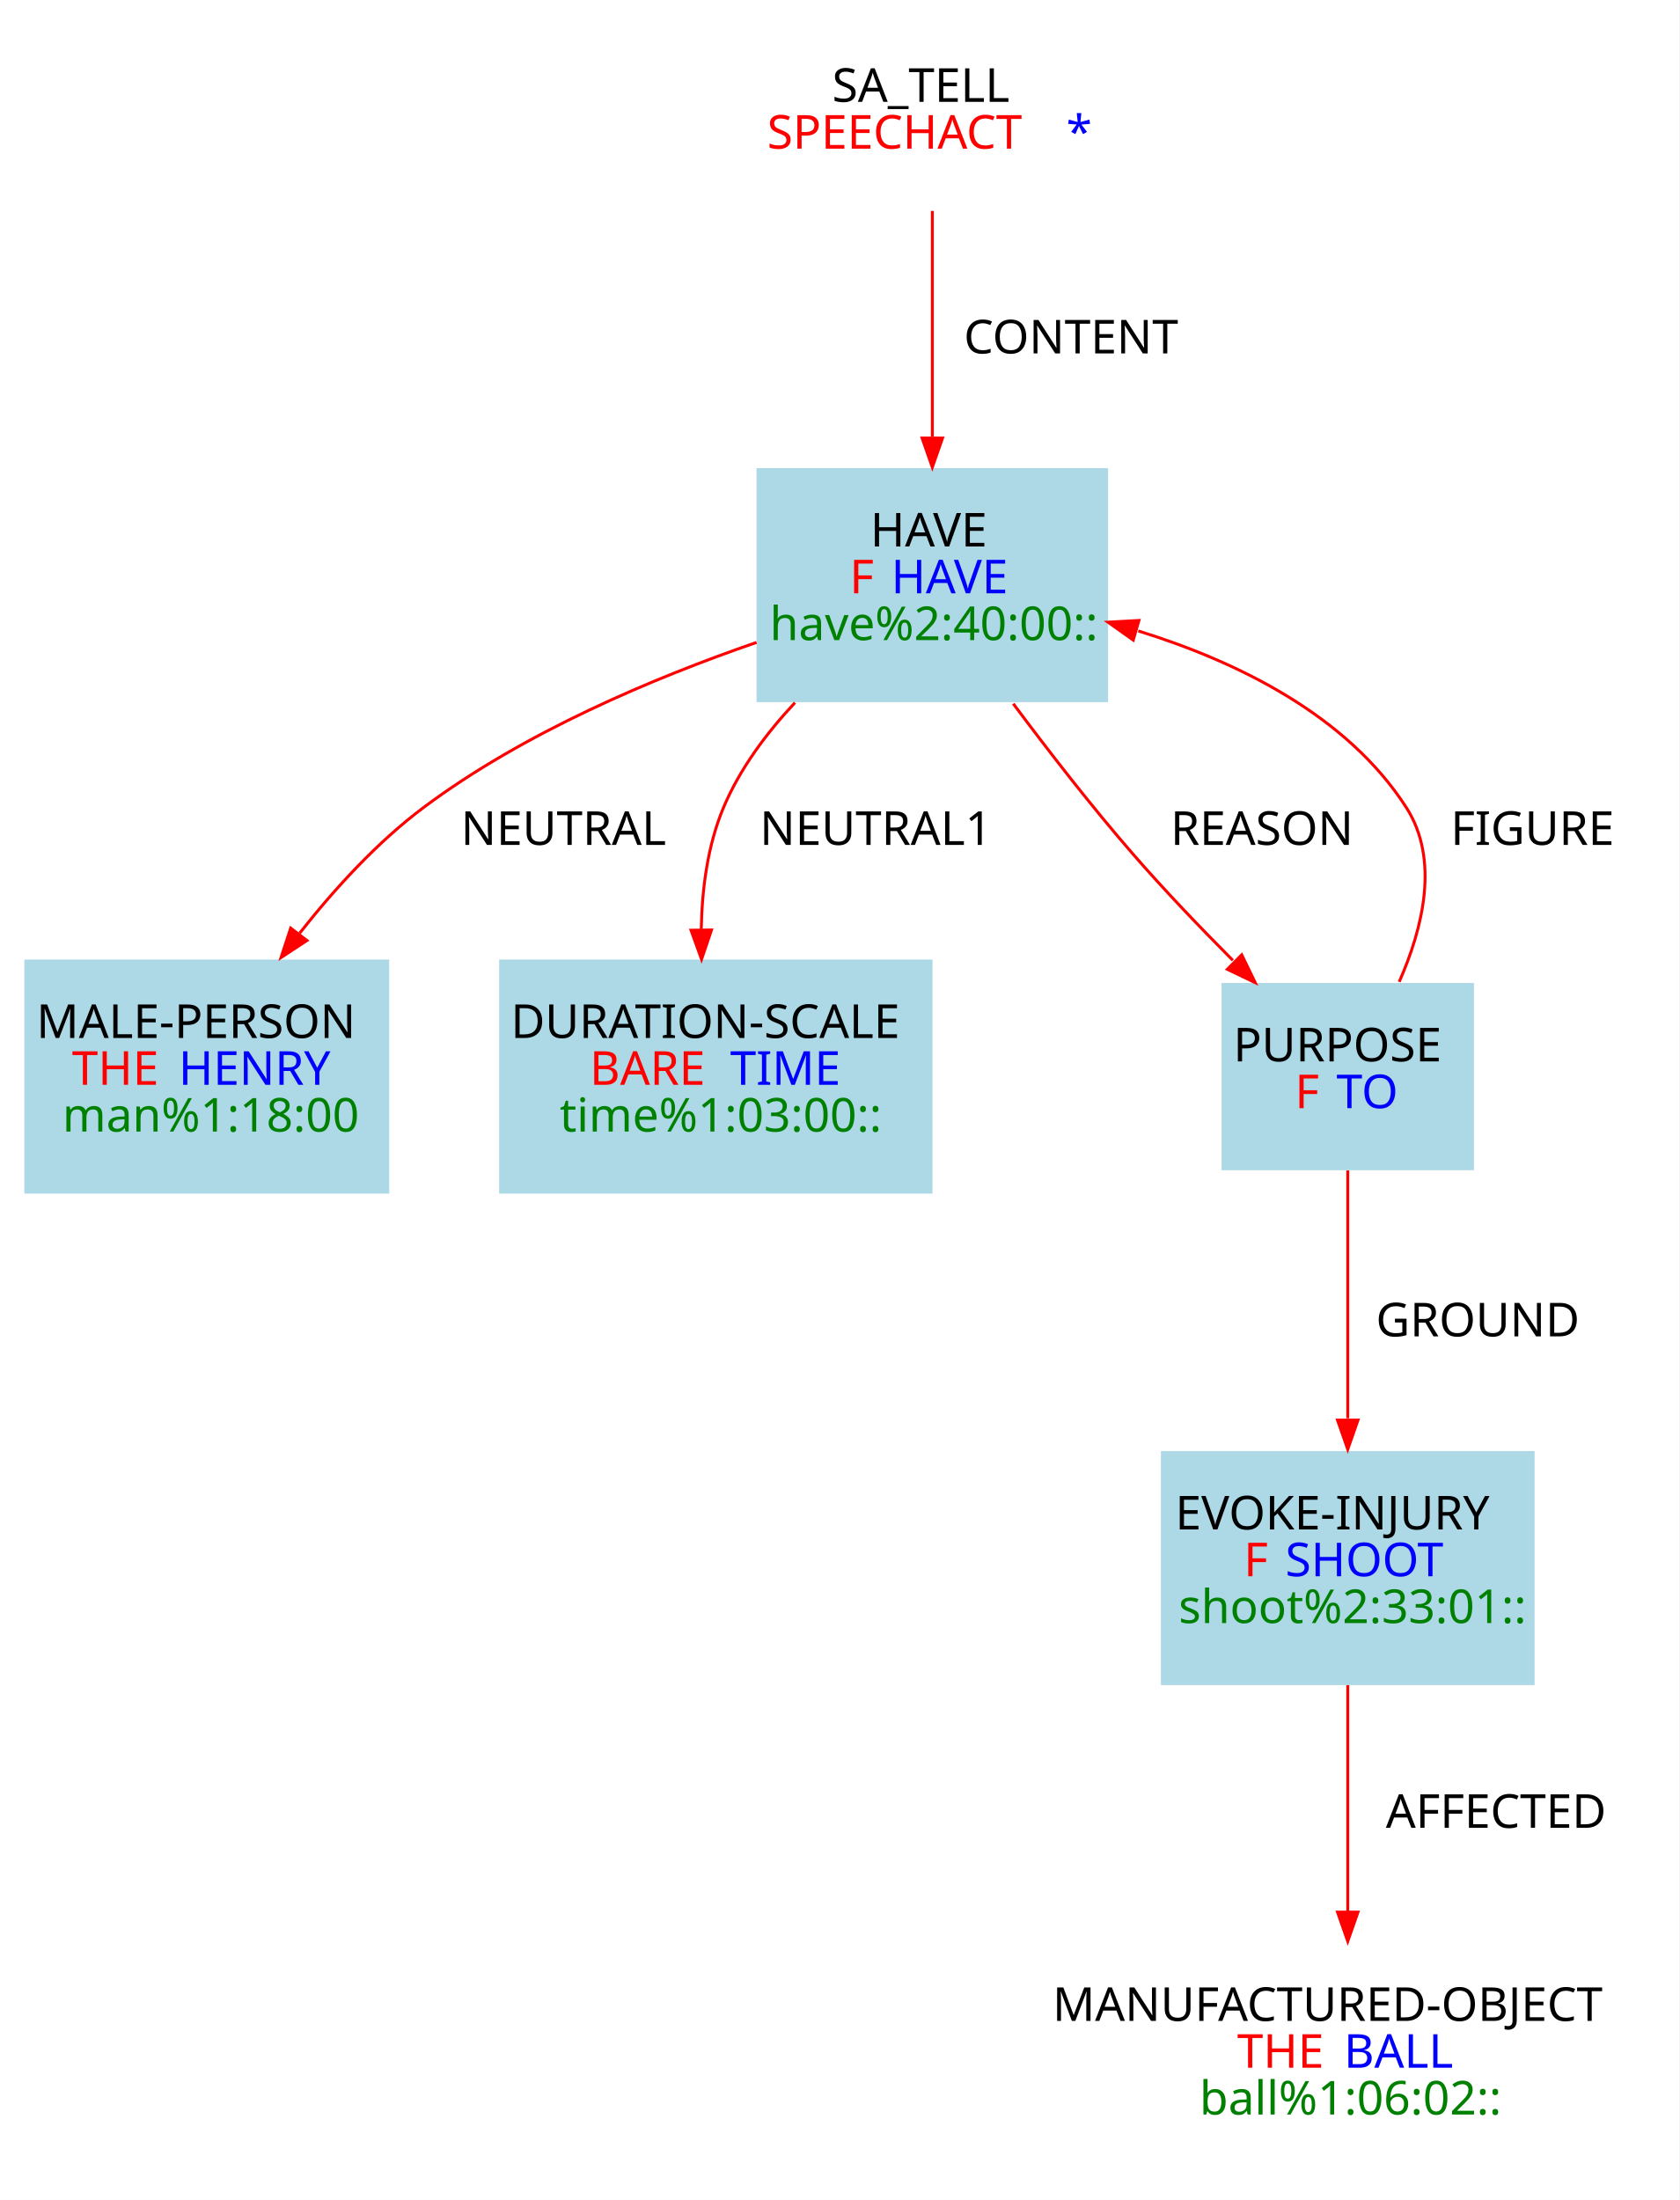
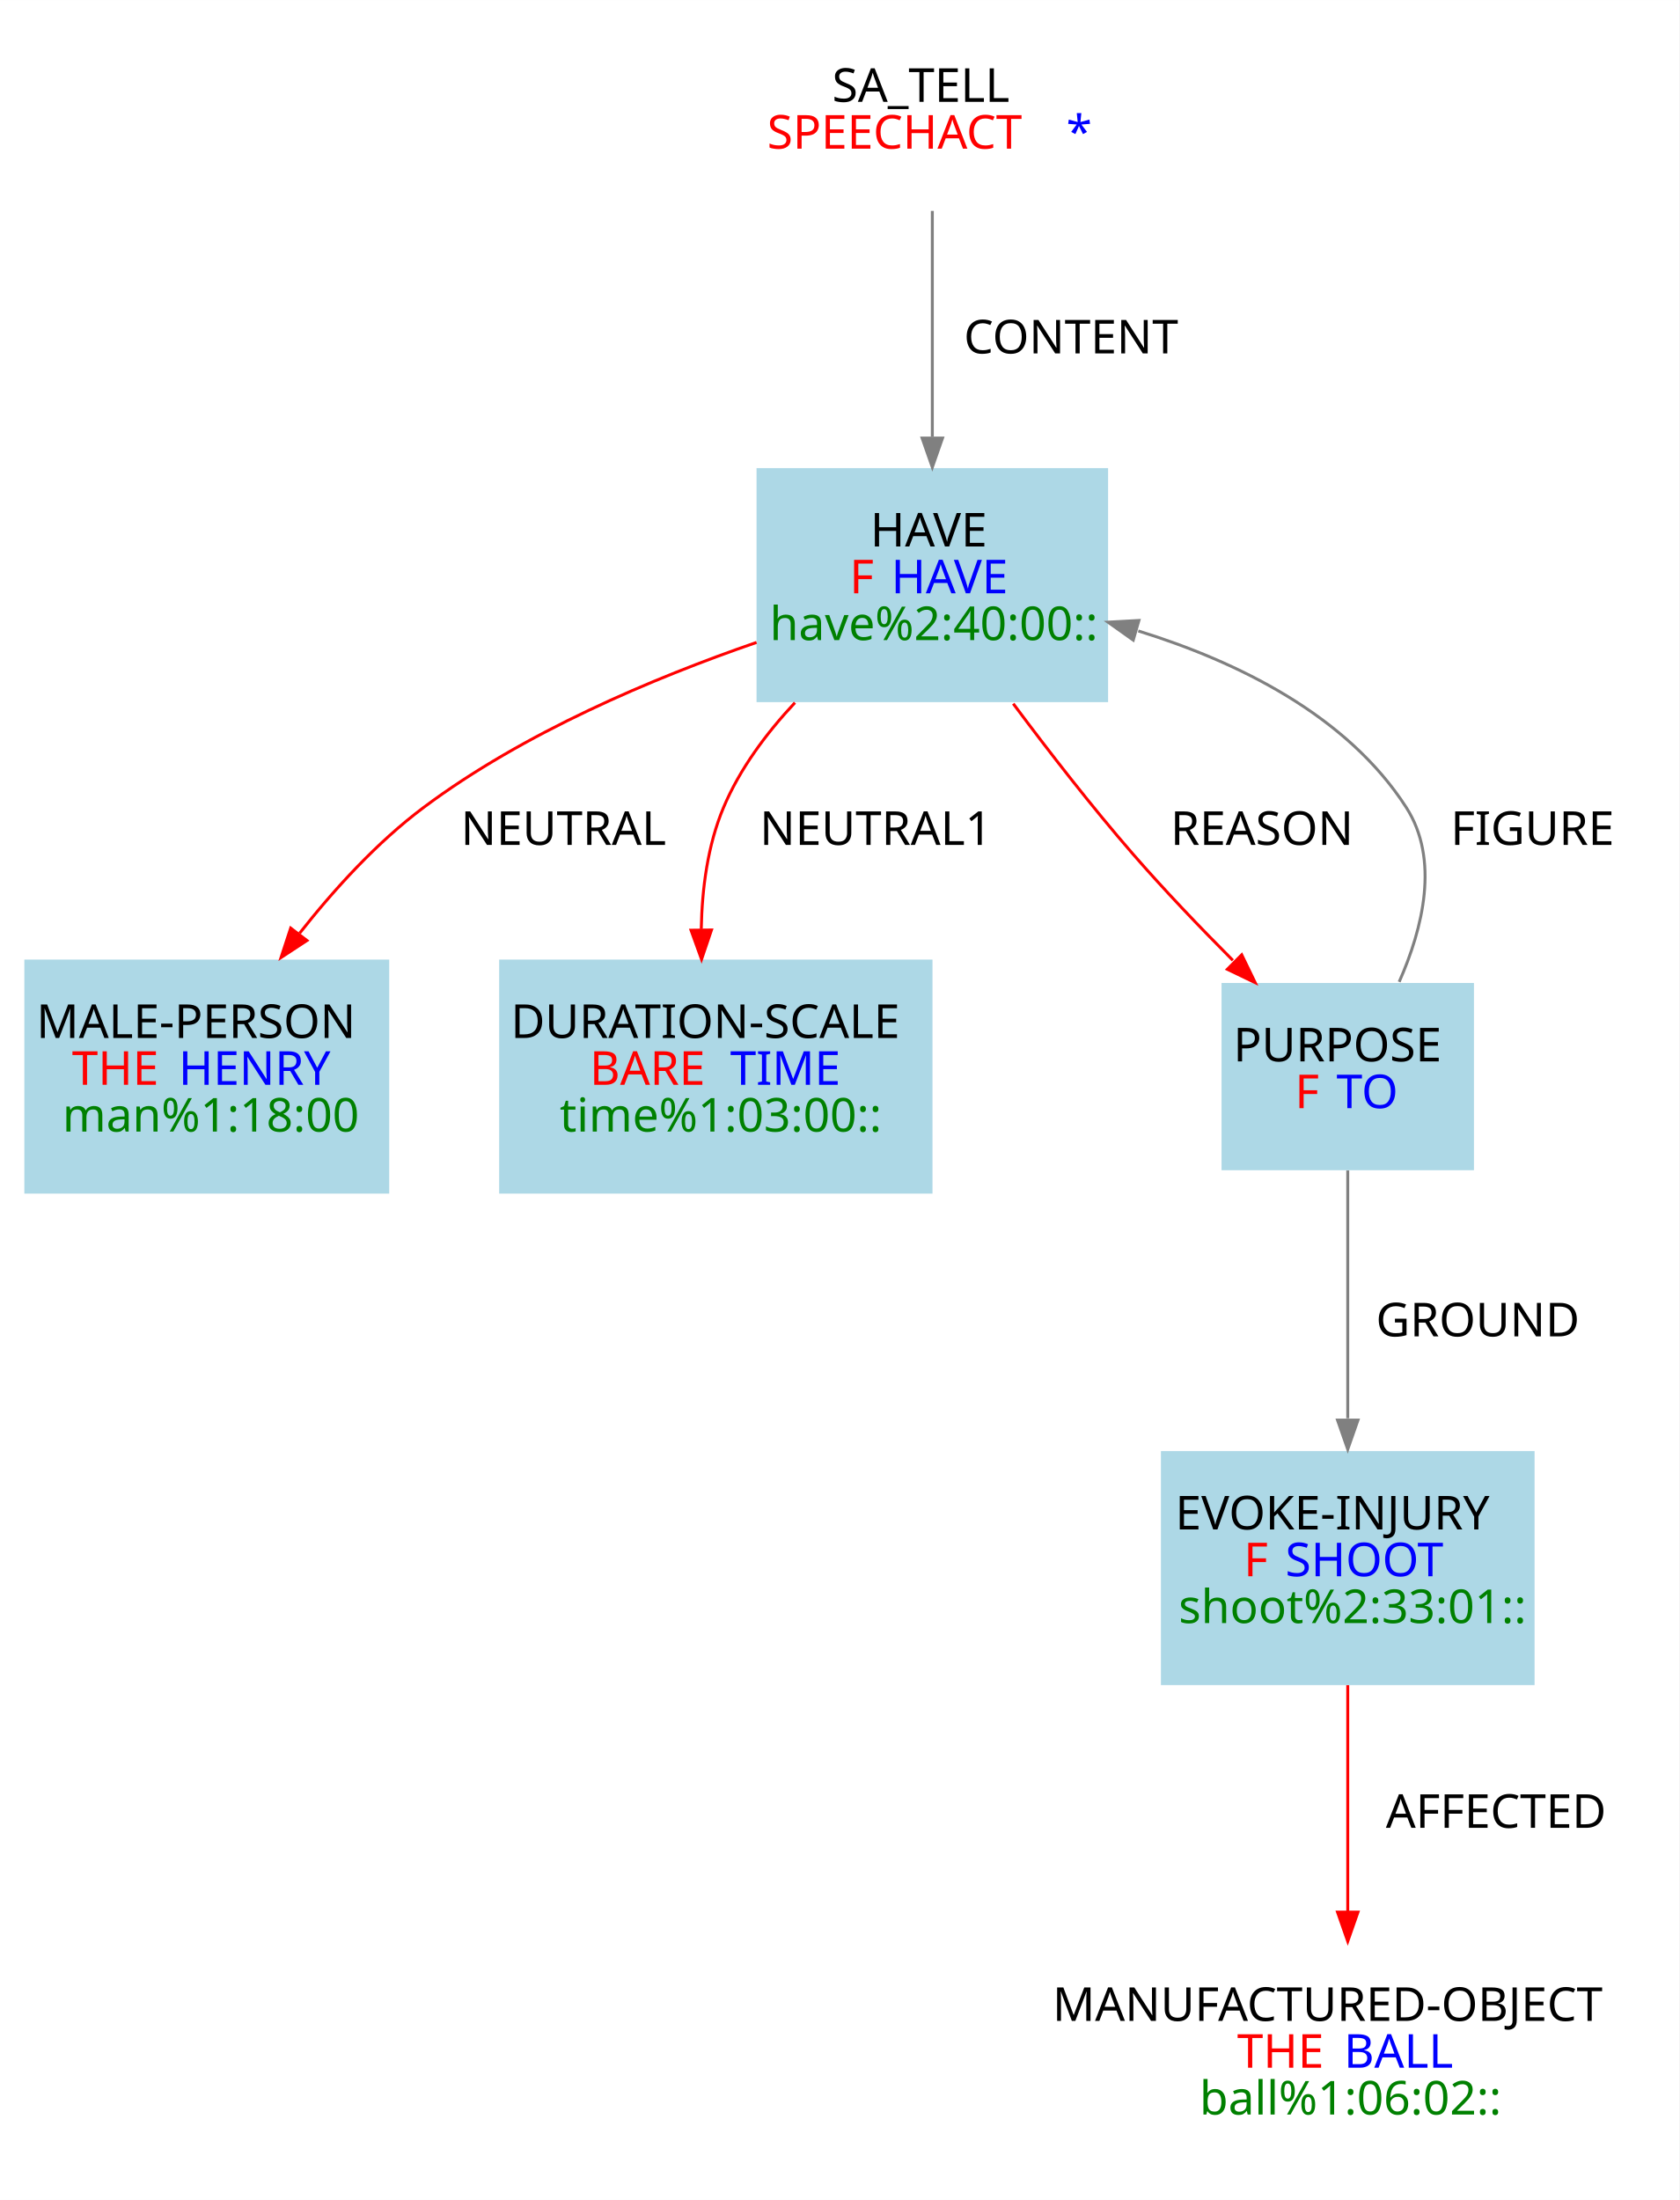
<svg xmlns="http://www.w3.org/2000/svg" xmlns:xlink="http://www.w3.org/1999/xlink" width="287pt" height="376pt" viewBox="0.00 0.00 287.01 376.00">
  <g id="graph0" class="graph" transform="scale(1 1) rotate(0) translate(4 372)">
    <polygon fill="white" stroke="transparent" points="-4,4 -4,-372 283.01,-372 283.01,4 -4,4" />
    <g id="node1" class="node">
      <g id="a_node1">
        <a xlink:href="http://trips.ihmc.us/lexicon/data/ONT::SA_TELL.xml" xlink:title="&lt;font color=&quot;green&quot;&gt;&lt;br /&gt;&lt;/font&gt; &lt;font color=&quot;black&quot;&gt;SA_TELL&lt;/font&gt; &lt;font color=&quot;green&quot;&gt;&lt;br /&gt;&lt;/font&gt; &lt;font color=&quot;red&quot;&gt;SPEECHACT&lt;/font&gt; &lt;font color=&quot;blue&quot;&gt;* &lt;/font&gt; &lt;font color=&quot;green&quot;&gt;&lt;br /&gt; &lt;/font&gt;">
          <text text-anchor="start" x="136" y="-354.6" font-family="Work Sans" font-size="8.00"> </text>
          <text text-anchor="start" x="138.22" y="-354.6" font-family="Work Sans" font-size="8.00">SA_TELL</text>
          <text text-anchor="start" x="172.46" y="-354.6" font-family="Work Sans" font-size="8.00"> </text>
          <text text-anchor="start" x="124.89" y="-346.6" font-family="Work Sans" font-size="8.00"> </text>
          <text text-anchor="start" x="127.11" y="-346.6" font-family="Work Sans" font-size="8.00" fill="red">SPEECHACT</text>
          <text text-anchor="start" x="176.01" y="-346.6" font-family="Work Sans" font-size="8.00"> </text>
          <text text-anchor="start" x="178.23" y="-346.6" font-family="Work Sans" font-size="8.00" fill="blue">* </text>
          <text text-anchor="start" x="183.57" y="-346.6" font-family="Work Sans" font-size="8.00"> </text>
          <text text-anchor="start" x="154.23" y="-338.6" font-family="Work Sans" font-size="8.00" fill="green"> </text>
        </a>
      </g>
    </g>
    <g id="node2" class="node">
      <g id="a_node2">
        <a xlink:href="http://trips.ihmc.us/lexicon/data/ONT::HAVE.xml" xlink:title="&lt;font color=&quot;green&quot;&gt;&lt;br /&gt;&lt;/font&gt; &lt;font color=&quot;black&quot;&gt;HAVE&lt;/font&gt; &lt;font color=&quot;green&quot;&gt;&lt;br /&gt;&lt;/font&gt; &lt;font color=&quot;red&quot;&gt;F&lt;/font&gt; &lt;font color=&quot;blue&quot;&gt;HAVE&lt;/font&gt; &lt;font color=&quot;green&quot;&gt;&lt;br /&gt;&lt;/font&gt; &lt;font color=&quot;green&quot;&gt;have%2:40:00::&lt;/font&gt; &lt;font color=&quot;green&quot;&gt;&lt;br /&gt; &lt;/font&gt;">
          <polygon fill="lightblue" stroke="transparent" points="185.38,-292 125.3,-292 125.3,-252 185.38,-252 185.38,-292" />
          <text text-anchor="start" x="142.52" y="-278.6" font-family="Work Sans" font-size="8.00"> </text>
          <text text-anchor="start" x="144.74" y="-278.6" font-family="Work Sans" font-size="8.00">HAVE</text>
          <text text-anchor="start" x="165.94" y="-278.6" font-family="Work Sans" font-size="8.00"> </text>
          <text text-anchor="start" x="138.96" y="-270.6" font-family="Work Sans" font-size="8.00"> </text>
          <text text-anchor="start" x="141.19" y="-270.6" font-family="Work Sans" font-size="8.00" fill="red">F</text>
          <text text-anchor="start" x="146.07" y="-270.6" font-family="Work Sans" font-size="8.00"> </text>
          <text text-anchor="start" x="148.3" y="-270.6" font-family="Work Sans" font-size="8.00" fill="blue">HAVE</text>
          <text text-anchor="start" x="169.49" y="-270.6" font-family="Work Sans" font-size="8.00"> </text>
          <text text-anchor="start" x="125.32" y="-262.6" font-family="Work Sans" font-size="8.00"> </text>
          <text text-anchor="start" x="127.54" y="-262.6" font-family="Work Sans" font-size="8.00" fill="green">have%2:40:00::</text>
          <text text-anchor="start" x="183.14" y="-262.6" font-family="Work Sans" font-size="8.00"> </text>
          <text text-anchor="start" x="154.23" y="-254.6" font-family="Work Sans" font-size="8.00" fill="green"> </text>
        </a>
      </g>
    </g>
-     <g id="edge3" class="edge">
-       <path fill="none" stroke="red" stroke-width="0.5" d="M155.34,-335.96C155.34,-325.04 155.34,-310.02 155.34,-297.39" />
-       <polygon fill="red" stroke="red" stroke-width="0.5" points="157.09,-297.14 155.34,-292.14 153.59,-297.14 157.09,-297.14" />
+     <g id="edge2" class="edge">
+       <path fill="none" stroke="grey" stroke-width="0.5" d="M155.34,-335.96C155.34,-325.04 155.34,-310.02 155.34,-297.39" />
+       <polygon fill="grey" stroke="grey" stroke-width="0.5" points="157.09,-297.14 155.34,-292.14 153.59,-297.14 157.09,-297.14" />
      <text text-anchor="middle" x="179.05" y="-311.6" font-family="Work Sans" font-size="8.00"> CONTENT   </text>
    </g>
    <g id="node3" class="node">
      <g id="a_node3">
        <a xlink:href="http://trips.ihmc.us/lexicon/data/ONT::MALE-PERSON.xml" xlink:title="&lt;font color=&quot;green&quot;&gt;&lt;br /&gt;&lt;/font&gt; &lt;font color=&quot;black&quot;&gt;MALE-PERSON&lt;/font&gt; &lt;font color=&quot;green&quot;&gt;&lt;br /&gt;&lt;/font&gt; &lt;font color=&quot;red&quot;&gt;THE&lt;/font&gt; &lt;font color=&quot;blue&quot;&gt;HENRY&lt;/font&gt; &lt;font color=&quot;green&quot;&gt;&lt;br /&gt;&lt;/font&gt; &lt;font color=&quot;green&quot;&gt;man%1:18:00&lt;/font&gt; &lt;font color=&quot;green&quot;&gt;&lt;br /&gt; &lt;/font&gt;">
          <polygon fill="lightblue" stroke="transparent" points="62.52,-208 0.16,-208 0.16,-168 62.52,-168 62.52,-208" />
          <text text-anchor="start" x="0" y="-194.6" font-family="Work Sans" font-size="8.00"> </text>
          <text text-anchor="start" x="2.22" y="-194.6" font-family="Work Sans" font-size="8.00">MALE-PERSON</text>
          <text text-anchor="start" x="60.46" y="-194.6" font-family="Work Sans" font-size="8.00"> </text>
          <text text-anchor="start" x="6.07" y="-186.6" font-family="Work Sans" font-size="8.00"> </text>
          <text text-anchor="start" x="8.3" y="-186.6" font-family="Work Sans" font-size="8.00" fill="red">THE</text>
          <text text-anchor="start" x="24.3" y="-186.6" font-family="Work Sans" font-size="8.00"> </text>
          <text text-anchor="start" x="26.52" y="-186.6" font-family="Work Sans" font-size="8.00" fill="blue">HENRY</text>
          <text text-anchor="start" x="54.38" y="-186.6" font-family="Work Sans" font-size="8.00"> </text>
          <text text-anchor="start" x="4.43" y="-178.6" font-family="Work Sans" font-size="8.00"> </text>
          <text text-anchor="start" x="6.66" y="-178.6" font-family="Work Sans" font-size="8.00" fill="green">man%1:18:00</text>
          <text text-anchor="start" x="56.02" y="-178.6" font-family="Work Sans" font-size="8.00"> </text>
          <text text-anchor="start" x="30.23" y="-170.6" font-family="Work Sans" font-size="8.00" fill="green"> </text>
        </a>
      </g>
    </g>
-     <g id="edge1" class="edge">
+     <g id="edge6" class="edge">
      <path fill="none" stroke="red" stroke-width="0.5" d="M125.3,-262.21C107.63,-256.11 85.48,-246.77 68.4,-234 60.47,-228.07 53.18,-220.09 47.21,-212.51" />
      <polygon fill="red" stroke="red" stroke-width="0.5" points="48.46,-211.26 44.03,-208.35 45.68,-213.38 48.46,-211.26" />
      <text text-anchor="middle" x="92.31" y="-227.6" font-family="Work Sans" font-size="8.00"> NEUTRAL   </text>
    </g>
    <g id="node4" class="node">
      <g id="a_node4">
        <a xlink:href="http://trips.ihmc.us/lexicon/data/ONT::DURATION-SCALE.xml" xlink:title="&lt;font color=&quot;green&quot;&gt;&lt;br /&gt;&lt;/font&gt; &lt;font color=&quot;black&quot;&gt;DURATION-SCALE&lt;/font&gt; &lt;font color=&quot;green&quot;&gt;&lt;br /&gt;&lt;/font&gt; &lt;font color=&quot;red&quot;&gt;BARE&lt;/font&gt; &lt;font color=&quot;blue&quot;&gt;TIME&lt;/font&gt; &lt;font color=&quot;green&quot;&gt;&lt;br /&gt;&lt;/font&gt; &lt;font color=&quot;green&quot;&gt;time%1:03:00::&lt;/font&gt; &lt;font color=&quot;green&quot;&gt;&lt;br /&gt; &lt;/font&gt;">
          <polygon fill="lightblue" stroke="transparent" points="155.37,-208 81.31,-208 81.31,-168 155.37,-168 155.37,-208" />
          <text text-anchor="start" x="81.07" y="-194.6" font-family="Work Sans" font-size="8.00"> </text>
          <text text-anchor="start" x="83.3" y="-194.6" font-family="Work Sans" font-size="8.00">DURATION-SCALE</text>
          <text text-anchor="start" x="153.38" y="-194.6" font-family="Work Sans" font-size="8.00"> </text>
          <text text-anchor="start" x="94.56" y="-186.6" font-family="Work Sans" font-size="8.00"> </text>
          <text text-anchor="start" x="96.78" y="-186.6" font-family="Work Sans" font-size="8.00" fill="red">BARE</text>
          <text text-anchor="start" x="118.57" y="-186.6" font-family="Work Sans" font-size="8.00"> </text>
          <text text-anchor="start" x="120.79" y="-186.6" font-family="Work Sans" font-size="8.00" fill="blue">TIME</text>
          <text text-anchor="start" x="139.9" y="-186.6" font-family="Work Sans" font-size="8.00"> </text>
          <text text-anchor="start" x="89.44" y="-178.6" font-family="Work Sans" font-size="8.00"> </text>
          <text text-anchor="start" x="91.66" y="-178.6" font-family="Work Sans" font-size="8.00" fill="green">time%1:03:00::</text>
          <text text-anchor="start" x="145.02" y="-178.6" font-family="Work Sans" font-size="8.00"> </text>
          <text text-anchor="start" x="117.23" y="-170.6" font-family="Work Sans" font-size="8.00" fill="green"> </text>
        </a>
      </g>
    </g>
-     <g id="edge4" class="edge">
+     <g id="edge7" class="edge">
      <path fill="none" stroke="red" stroke-width="0.5" d="M131.86,-251.91C126.95,-246.66 122.43,-240.58 119.66,-234 116.95,-227.57 115.98,-220.15 115.85,-213.22" />
      <polygon fill="red" stroke="red" stroke-width="0.5" points="117.6,-213.06 115.9,-208.04 114.1,-213.02 117.6,-213.06" />
      <text text-anchor="middle" x="145.68" y="-227.6" font-family="Work Sans" font-size="8.00"> NEUTRAL1   </text>
    </g>
    <g id="node5" class="node">
      <g id="a_node5">
        <a xlink:href="http://trips.ihmc.us/lexicon/data/ONT::PURPOSE.xml" xlink:title="&lt;font color=&quot;green&quot;&gt;&lt;br /&gt;&lt;/font&gt; &lt;font color=&quot;black&quot;&gt;PURPOSE&lt;/font&gt; &lt;font color=&quot;green&quot;&gt;&lt;br /&gt;&lt;/font&gt; &lt;font color=&quot;red&quot;&gt;F&lt;/font&gt; &lt;font color=&quot;blue&quot;&gt;TO&lt;/font&gt; &lt;font color=&quot;green&quot;&gt;&lt;br /&gt; &lt;/font&gt;">
          <polygon fill="lightblue" stroke="transparent" points="247.91,-204 204.77,-204 204.77,-172 247.91,-172 247.91,-204" />
          <text text-anchor="start" x="204.56" y="-190.6" font-family="Work Sans" font-size="8.00"> </text>
          <text text-anchor="start" x="206.78" y="-190.6" font-family="Work Sans" font-size="8.00">PURPOSE</text>
          <text text-anchor="start" x="245.9" y="-190.6" font-family="Work Sans" font-size="8.00"> </text>
          <text text-anchor="start" x="215.08" y="-182.6" font-family="Work Sans" font-size="8.00"> </text>
          <text text-anchor="start" x="217.3" y="-182.6" font-family="Work Sans" font-size="8.00" fill="red">F</text>
          <text text-anchor="start" x="222.19" y="-182.6" font-family="Work Sans" font-size="8.00"> </text>
          <text text-anchor="start" x="224.41" y="-182.6" font-family="Work Sans" font-size="8.00" fill="blue">TO</text>
          <text text-anchor="start" x="235.38" y="-182.6" font-family="Work Sans" font-size="8.00"> </text>
          <text text-anchor="start" x="225.23" y="-174.6" font-family="Work Sans" font-size="8.00" fill="green"> </text>
        </a>
      </g>
    </g>
-     <g id="edge7" class="edge">
+     <g id="edge4" class="edge">
      <path fill="none" stroke="red" stroke-width="0.5" d="M169.17,-251.74C175.23,-243.61 182.57,-234.15 189.66,-226 194.97,-219.9 201.04,-213.55 206.7,-207.87" />
      <polygon fill="red" stroke="red" stroke-width="0.5" points="208.22,-208.82 210.53,-204.05 205.76,-206.34 208.22,-208.82" />
      <text text-anchor="middle" x="211.68" y="-227.6" font-family="Work Sans" font-size="8.00"> REASON   </text>
    </g>
-     <g id="edge2" class="edge">
-       <path fill="none" stroke="red" stroke-width="0.5" d="M235.13,-204.19C239.21,-213.43 242.05,-225.11 236.34,-234 226.19,-249.79 207.44,-258.93 190.54,-264.17" />
-       <polygon fill="red" stroke="red" stroke-width="0.5" points="189.68,-262.6 185.36,-265.67 190.65,-265.96 189.68,-262.6" />
+     <g id="edge3" class="edge">
+       <path fill="none" stroke="grey" stroke-width="0.5" d="M235.13,-204.19C239.21,-213.43 242.05,-225.11 236.34,-234 226.19,-249.79 207.44,-258.93 190.54,-264.17" />
+       <polygon fill="grey" stroke="grey" stroke-width="0.5" points="189.68,-262.6 185.36,-265.67 190.65,-265.96 189.68,-262.6" />
      <text text-anchor="middle" x="257.9" y="-227.6" font-family="Work Sans" font-size="8.00"> FIGURE   </text>
    </g>
    <g id="node6" class="node">
      <g id="a_node6">
        <a xlink:href="http://trips.ihmc.us/lexicon/data/ONT::EVOKE-INJURY.xml" xlink:title="&lt;font color=&quot;green&quot;&gt;&lt;br /&gt;&lt;/font&gt; &lt;font color=&quot;black&quot;&gt;EVOKE-INJURY&lt;/font&gt; &lt;font color=&quot;green&quot;&gt;&lt;br /&gt;&lt;/font&gt; &lt;font color=&quot;red&quot;&gt;F&lt;/font&gt; &lt;font color=&quot;blue&quot;&gt;SHOOT&lt;/font&gt; &lt;font color=&quot;green&quot;&gt;&lt;br /&gt;&lt;/font&gt; &lt;font color=&quot;green&quot;&gt;shoot%2:33:01::&lt;/font&gt; &lt;font color=&quot;green&quot;&gt;&lt;br /&gt; &lt;/font&gt;">
          <polygon fill="lightblue" stroke="transparent" points="258.27,-124 194.41,-124 194.41,-84 258.27,-84 258.27,-124" />
          <text text-anchor="start" x="194.63" y="-110.6" font-family="Work Sans" font-size="8.00"> </text>
          <text text-anchor="start" x="196.85" y="-110.6" font-family="Work Sans" font-size="8.00">EVOKE-INJURY</text>
          <text text-anchor="start" x="255.83" y="-110.6" font-family="Work Sans" font-size="8.00"> </text>
          <text text-anchor="start" x="206.34" y="-102.6" font-family="Work Sans" font-size="8.00"> </text>
          <text text-anchor="start" x="208.56" y="-102.6" font-family="Work Sans" font-size="8.00" fill="red">F</text>
          <text text-anchor="start" x="213.45" y="-102.6" font-family="Work Sans" font-size="8.00"> </text>
          <text text-anchor="start" x="215.67" y="-102.6" font-family="Work Sans" font-size="8.00" fill="blue">SHOOT</text>
          <text text-anchor="start" x="244.12" y="-102.6" font-family="Work Sans" font-size="8.00"> </text>
          <text text-anchor="start" x="195.21" y="-94.6" font-family="Work Sans" font-size="8.00"> </text>
          <text text-anchor="start" x="197.43" y="-94.6" font-family="Work Sans" font-size="8.00" fill="green">shoot%2:33:01::</text>
          <text text-anchor="start" x="255.25" y="-94.6" font-family="Work Sans" font-size="8.00"> </text>
          <text text-anchor="start" x="225.23" y="-86.6" font-family="Work Sans" font-size="8.00" fill="green"> </text>
        </a>
      </g>
    </g>
    <g id="edge5" class="edge">
-       <path fill="none" stroke="red" stroke-width="0.5" d="M226.34,-171.96C226.34,-160.12 226.34,-143.38 226.34,-129.6" />
-       <polygon fill="red" stroke="red" stroke-width="0.5" points="228.09,-129.29 226.34,-124.29 224.59,-129.29 228.09,-129.29" />
+       <path fill="none" stroke="grey" stroke-width="0.5" d="M226.34,-171.96C226.34,-160.12 226.34,-143.38 226.34,-129.6" />
+       <polygon fill="grey" stroke="grey" stroke-width="0.5" points="228.09,-129.29 226.34,-124.29 224.59,-129.29 228.09,-129.29" />
      <text text-anchor="middle" x="248.56" y="-143.6" font-family="Work Sans" font-size="8.00"> GROUND   </text>
    </g>
    <g id="node7" class="node">
      <g id="a_node7">
        <a xlink:href="http://trips.ihmc.us/lexicon/data/ONT::MANUFACTURED-OBJECT.xml" xlink:title="&lt;font color=&quot;green&quot;&gt;&lt;br /&gt;&lt;/font&gt; &lt;font color=&quot;black&quot;&gt;MANUFACTURED-OBJECT&lt;/font&gt; &lt;font color=&quot;green&quot;&gt;&lt;br /&gt;&lt;/font&gt; &lt;font color=&quot;red&quot;&gt;THE&lt;/font&gt; &lt;font color=&quot;blue&quot;&gt;BALL&lt;/font&gt; &lt;font color=&quot;green&quot;&gt;&lt;br /&gt;&lt;/font&gt; &lt;font color=&quot;green&quot;&gt;ball%1:06:02::&lt;/font&gt; &lt;font color=&quot;green&quot;&gt;&lt;br /&gt; &lt;/font&gt;">
          <text text-anchor="start" x="173.67" y="-26.6" font-family="Work Sans" font-size="8.00"> </text>
          <text text-anchor="start" x="175.89" y="-26.6" font-family="Work Sans" font-size="8.00">MANUFACTURED-OBJECT</text>
          <text text-anchor="start" x="276.79" y="-26.6" font-family="Work Sans" font-size="8.00"> </text>
          <text text-anchor="start" x="205.22" y="-18.6" font-family="Work Sans" font-size="8.00"> </text>
          <text text-anchor="start" x="207.44" y="-18.6" font-family="Work Sans" font-size="8.00" fill="red">THE</text>
          <text text-anchor="start" x="223.44" y="-18.6" font-family="Work Sans" font-size="8.00"> </text>
          <text text-anchor="start" x="225.67" y="-18.6" font-family="Work Sans" font-size="8.00" fill="blue">BALL</text>
          <text text-anchor="start" x="245.24" y="-18.6" font-family="Work Sans" font-size="8.00"> </text>
          <text text-anchor="start" x="198.77" y="-10.6" font-family="Work Sans" font-size="8.00"> </text>
          <text text-anchor="start" x="200.99" y="-10.6" font-family="Work Sans" font-size="8.00" fill="green">ball%1:06:02::</text>
          <text text-anchor="start" x="251.69" y="-10.6" font-family="Work Sans" font-size="8.00"> </text>
          <text text-anchor="start" x="225.23" y="-2.6" font-family="Work Sans" font-size="8.00" fill="green"> </text>
        </a>
      </g>
    </g>
-     <g id="edge6" class="edge">
+     <g id="edge1" class="edge">
      <path fill="none" stroke="red" stroke-width="0.5" d="M226.34,-83.98C226.34,-72.47 226.34,-57.68 226.34,-45.33" />
      <polygon fill="red" stroke="red" stroke-width="0.5" points="228.09,-45.2 226.34,-40.2 224.59,-45.2 228.09,-45.2" />
      <text text-anchor="middle" x="251.68" y="-59.6" font-family="Work Sans" font-size="8.00"> AFFECTED   </text>
    </g>
  </g>
</svg>
